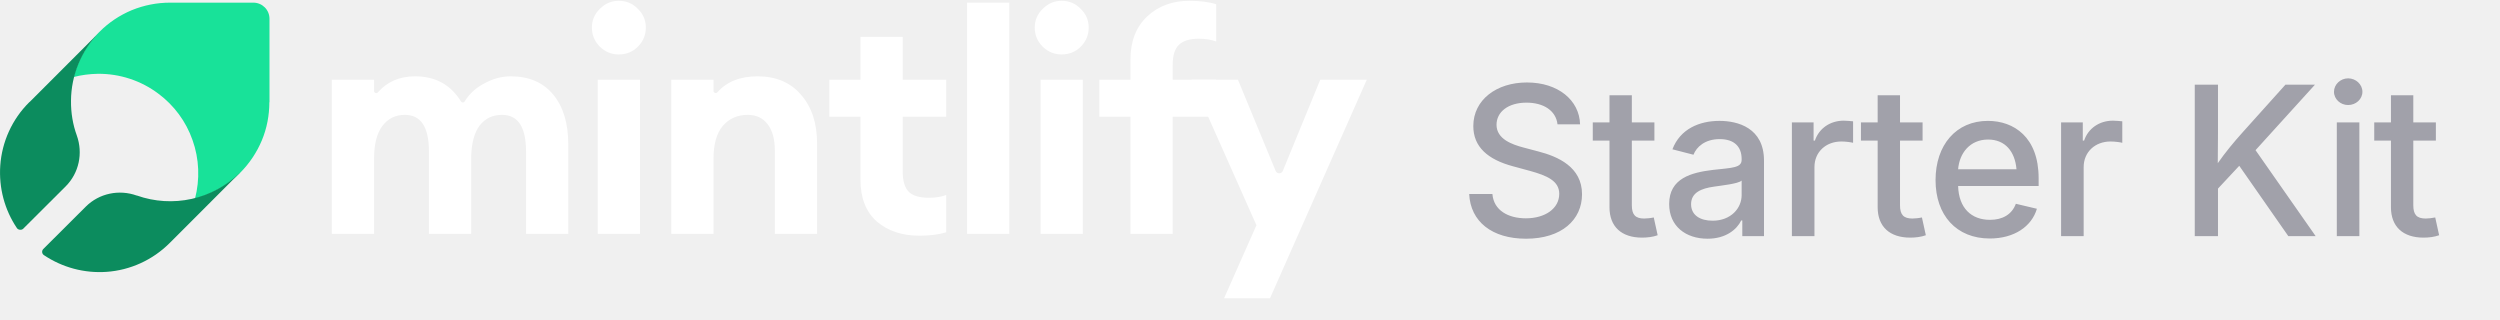
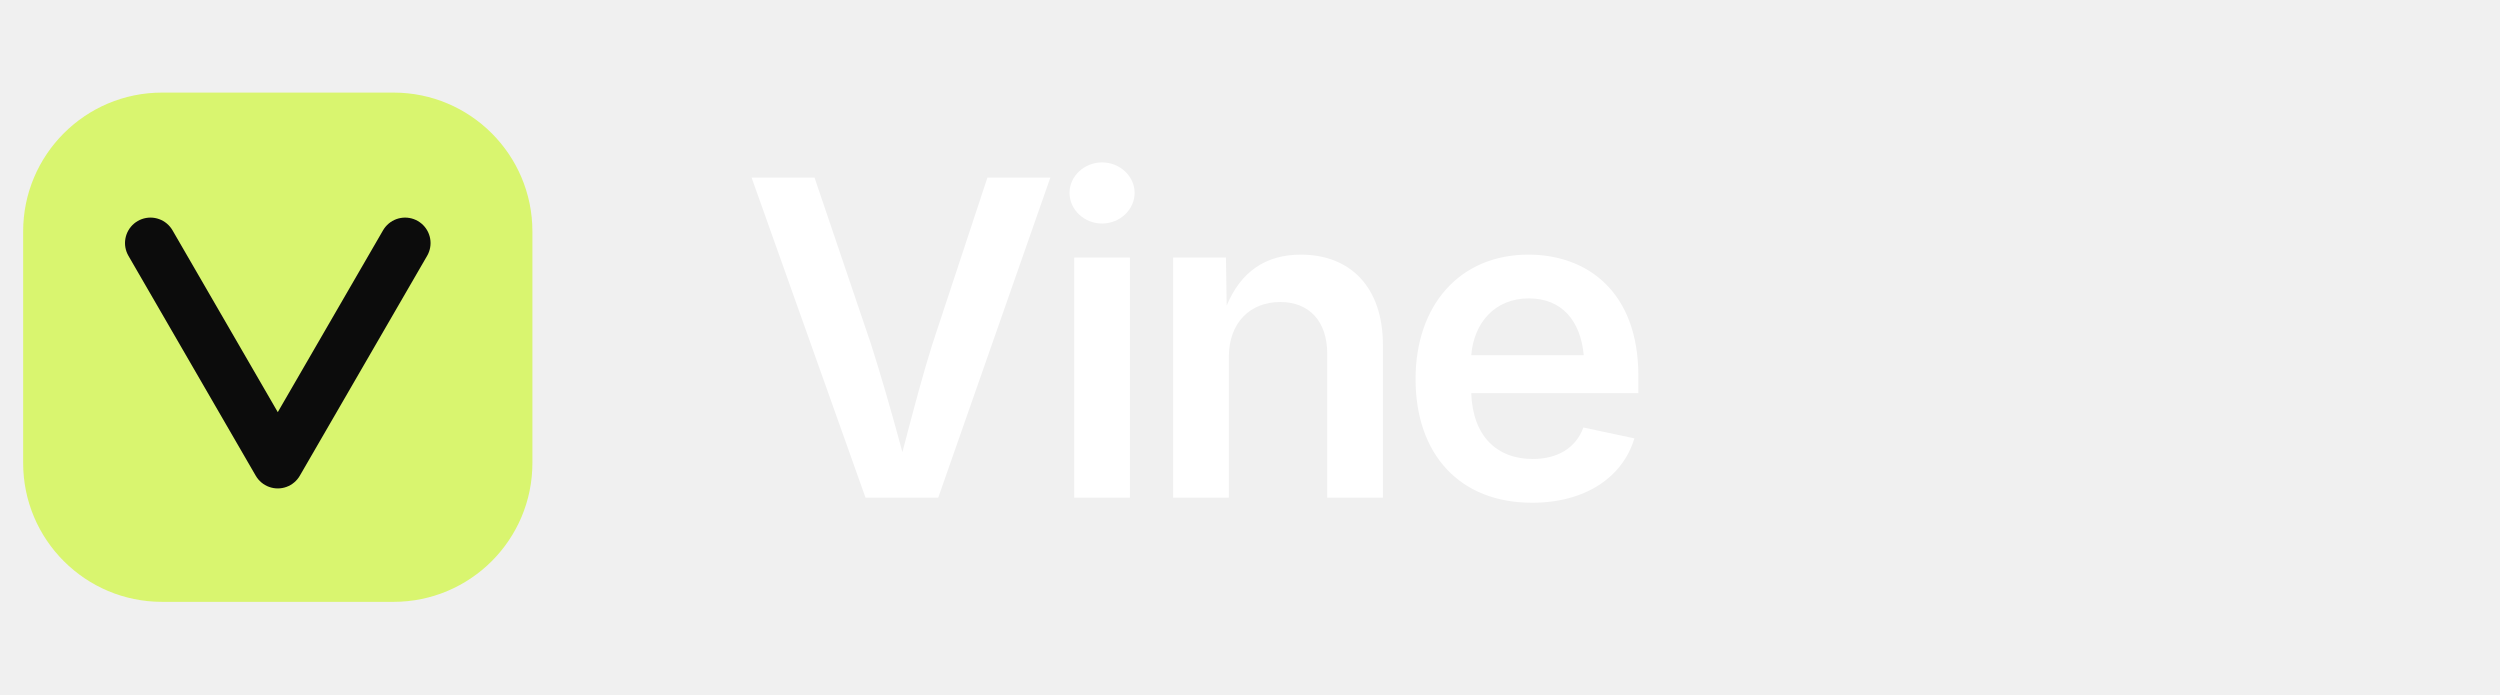
- <svg xmlns="http://www.w3.org/2000/svg" width="180" height="23" viewBox="0 0 180 23" fill="none">
-   <path d="M91.44 21.476H88.133L90.464 16.216L85.802 5.74H89.132L91.847 12.307C91.943 12.536 92.268 12.536 92.362 12.306L95.058 5.74H98.409L91.44 21.476Z" fill="white" />
-   <path d="M81.393 16.837V8.403H79.152V5.74H81.393V4.297C81.393 2.98 81.792 1.944 82.592 1.19C83.391 0.435 84.404 0.058 85.633 0.058C86.387 0.058 87.031 0.139 87.564 0.302V2.988C87.208 2.854 86.794 2.788 86.32 2.788C85.655 2.788 85.174 2.936 84.878 3.232C84.582 3.513 84.434 3.994 84.434 4.674V5.74H87.564V8.403H84.434V16.837H81.393Z" fill="white" />
-   <path d="M76.433 3.92C75.915 3.92 75.463 3.735 75.079 3.365C74.694 2.98 74.502 2.521 74.502 1.989C74.502 1.456 74.694 1.005 75.079 0.635C75.463 0.25 75.915 0.058 76.433 0.058C76.98 0.058 77.438 0.25 77.809 0.635C78.193 1.005 78.386 1.456 78.386 1.989C78.386 2.521 78.193 2.98 77.809 3.365C77.438 3.735 76.98 3.92 76.433 3.92ZM74.924 16.837V5.74H77.964V16.837H74.924Z" fill="white" />
-   <path d="M69.628 16.837V0.191H72.669V16.837H69.628Z" fill="white" />
-   <path d="M66.194 16.97C64.951 16.97 63.93 16.63 63.131 15.949C62.347 15.254 61.955 14.255 61.955 12.953V8.403H59.713V5.74H61.955V2.655H64.995V5.74H68.125V8.403H64.995V12.354C64.995 13.034 65.143 13.523 65.439 13.819C65.735 14.1 66.216 14.24 66.882 14.24C67.355 14.24 67.769 14.174 68.125 14.04V16.726C67.592 16.889 66.948 16.97 66.194 16.97Z" fill="white" />
-   <path d="M48.332 16.837V5.74H51.373V6.551C51.373 6.688 51.559 6.748 51.65 6.646C52.328 5.879 53.293 5.495 54.546 5.495C55.878 5.495 56.921 5.939 57.676 6.827C58.445 7.7 58.83 8.869 58.83 10.334V16.837H55.789V10.844C55.789 10.03 55.619 9.402 55.279 8.958C54.939 8.499 54.458 8.27 53.836 8.27C53.096 8.27 52.497 8.536 52.038 9.069C51.594 9.601 51.373 10.386 51.373 11.421V16.837H48.332Z" fill="white" />
-   <path d="M44.547 3.92C44.029 3.92 43.578 3.735 43.193 3.365C42.809 2.98 42.616 2.521 42.616 1.989C42.616 1.456 42.809 1.005 43.193 0.635C43.578 0.25 44.029 0.058 44.547 0.058C45.095 0.058 45.553 0.25 45.923 0.635C46.308 1.005 46.5 1.456 46.5 1.989C46.5 2.521 46.308 2.98 45.923 3.365C45.553 3.735 45.095 3.92 44.547 3.92ZM43.038 16.837V5.74H46.079V16.837H43.038Z" fill="white" />
-   <path d="M37.875 16.837V10.911C37.875 9.15 37.298 8.27 36.144 8.27C35.478 8.27 34.945 8.521 34.546 9.024C34.161 9.527 33.954 10.275 33.924 11.266V16.837H30.884V10.911C30.884 9.15 30.306 8.27 29.152 8.27C28.472 8.27 27.932 8.536 27.532 9.069C27.133 9.601 26.933 10.386 26.933 11.421V16.837H23.892V5.74H26.933V6.559C26.933 6.695 27.116 6.755 27.206 6.652C27.878 5.881 28.771 5.495 29.885 5.495C31.349 5.495 32.452 6.1 33.193 7.309C33.252 7.404 33.395 7.403 33.454 7.307C33.774 6.78 34.219 6.361 34.79 6.05C35.441 5.68 36.099 5.495 36.765 5.495C38.082 5.495 39.103 5.932 39.828 6.805C40.553 7.678 40.916 8.876 40.916 10.4V16.837H37.875Z" fill="white" />
-   <path d="M19.403 7.362V1.35C19.403 0.705 18.879 0.191 18.244 0.191H12.235C11.291 0.191 10.357 0.378 9.487 0.733C8.618 1.098 7.824 1.621 7.16 2.295L7.114 2.341C6.235 3.23 5.609 4.333 5.291 5.548C5.861 5.399 6.45 5.324 7.039 5.314C8.609 5.296 10.151 5.801 11.403 6.745C12.534 7.586 13.394 8.746 13.861 10.083C14.347 11.438 14.403 12.916 14.039 14.309C15.244 13.991 16.356 13.364 17.244 12.486L17.291 12.439C17.954 11.775 18.487 10.98 18.851 10.111C19.216 9.241 19.393 8.306 19.393 7.362H19.403Z" fill="#18E299" />
-   <path d="M5.112 7.26C5.121 5.416 5.857 3.646 7.151 2.324L2.151 7.326C2.133 7.344 2.114 7.354 2.095 7.372C0.876 8.583 0.14 10.204 0.019 11.918C-0.092 13.52 0.327 15.103 1.22 16.426C1.306 16.552 1.537 16.593 1.667 16.472L4.73 13.417C5.689 12.458 5.987 11.033 5.531 9.757C5.242 8.965 5.103 8.117 5.112 7.26Z" fill="#0C8C5E" />
-   <path d="M17.262 12.44C16.303 13.38 15.102 14.032 13.799 14.321C12.486 14.61 11.127 14.526 9.861 14.079C9.861 14.079 9.851 14.079 9.842 14.079C8.567 13.622 7.142 13.921 6.183 14.871L3.12 17.926C2.99 18.056 3.009 18.27 3.167 18.373C4.489 19.258 6.072 19.686 7.673 19.574C9.386 19.453 10.997 18.717 12.216 17.497L12.263 17.451L17.262 12.449V12.44Z" fill="#0C8C5E" />
-   <text x="105" y="17" font-family="Inter, ui-sans-serif, system-ui, -apple-system, sans-serif" font-size="15" font-weight="500" fill="#A1A1AA" letter-spacing="-0.01em">Starter Kit</text>
+ <svg xmlns="http://www.w3.org/2000/svg" width="108" height="30" viewBox="0 0 108 30" fill="none">
+   <rect x="1" y="4" width="22" height="22" rx="6" fill="#D9F56F" />
+   <path d="M6.5 10.5 12 20l5.5-9.5" stroke="#0C0C0C" stroke-width="2.2" stroke-linecap="round" stroke-linejoin="round" />
+   <text x="32" y="21.5" font-family="Geist, Inter, Arial, sans-serif" font-size="19" font-weight="600" letter-spacing="-0.7" fill="#FFFFFF">Vine</text>
</svg>
